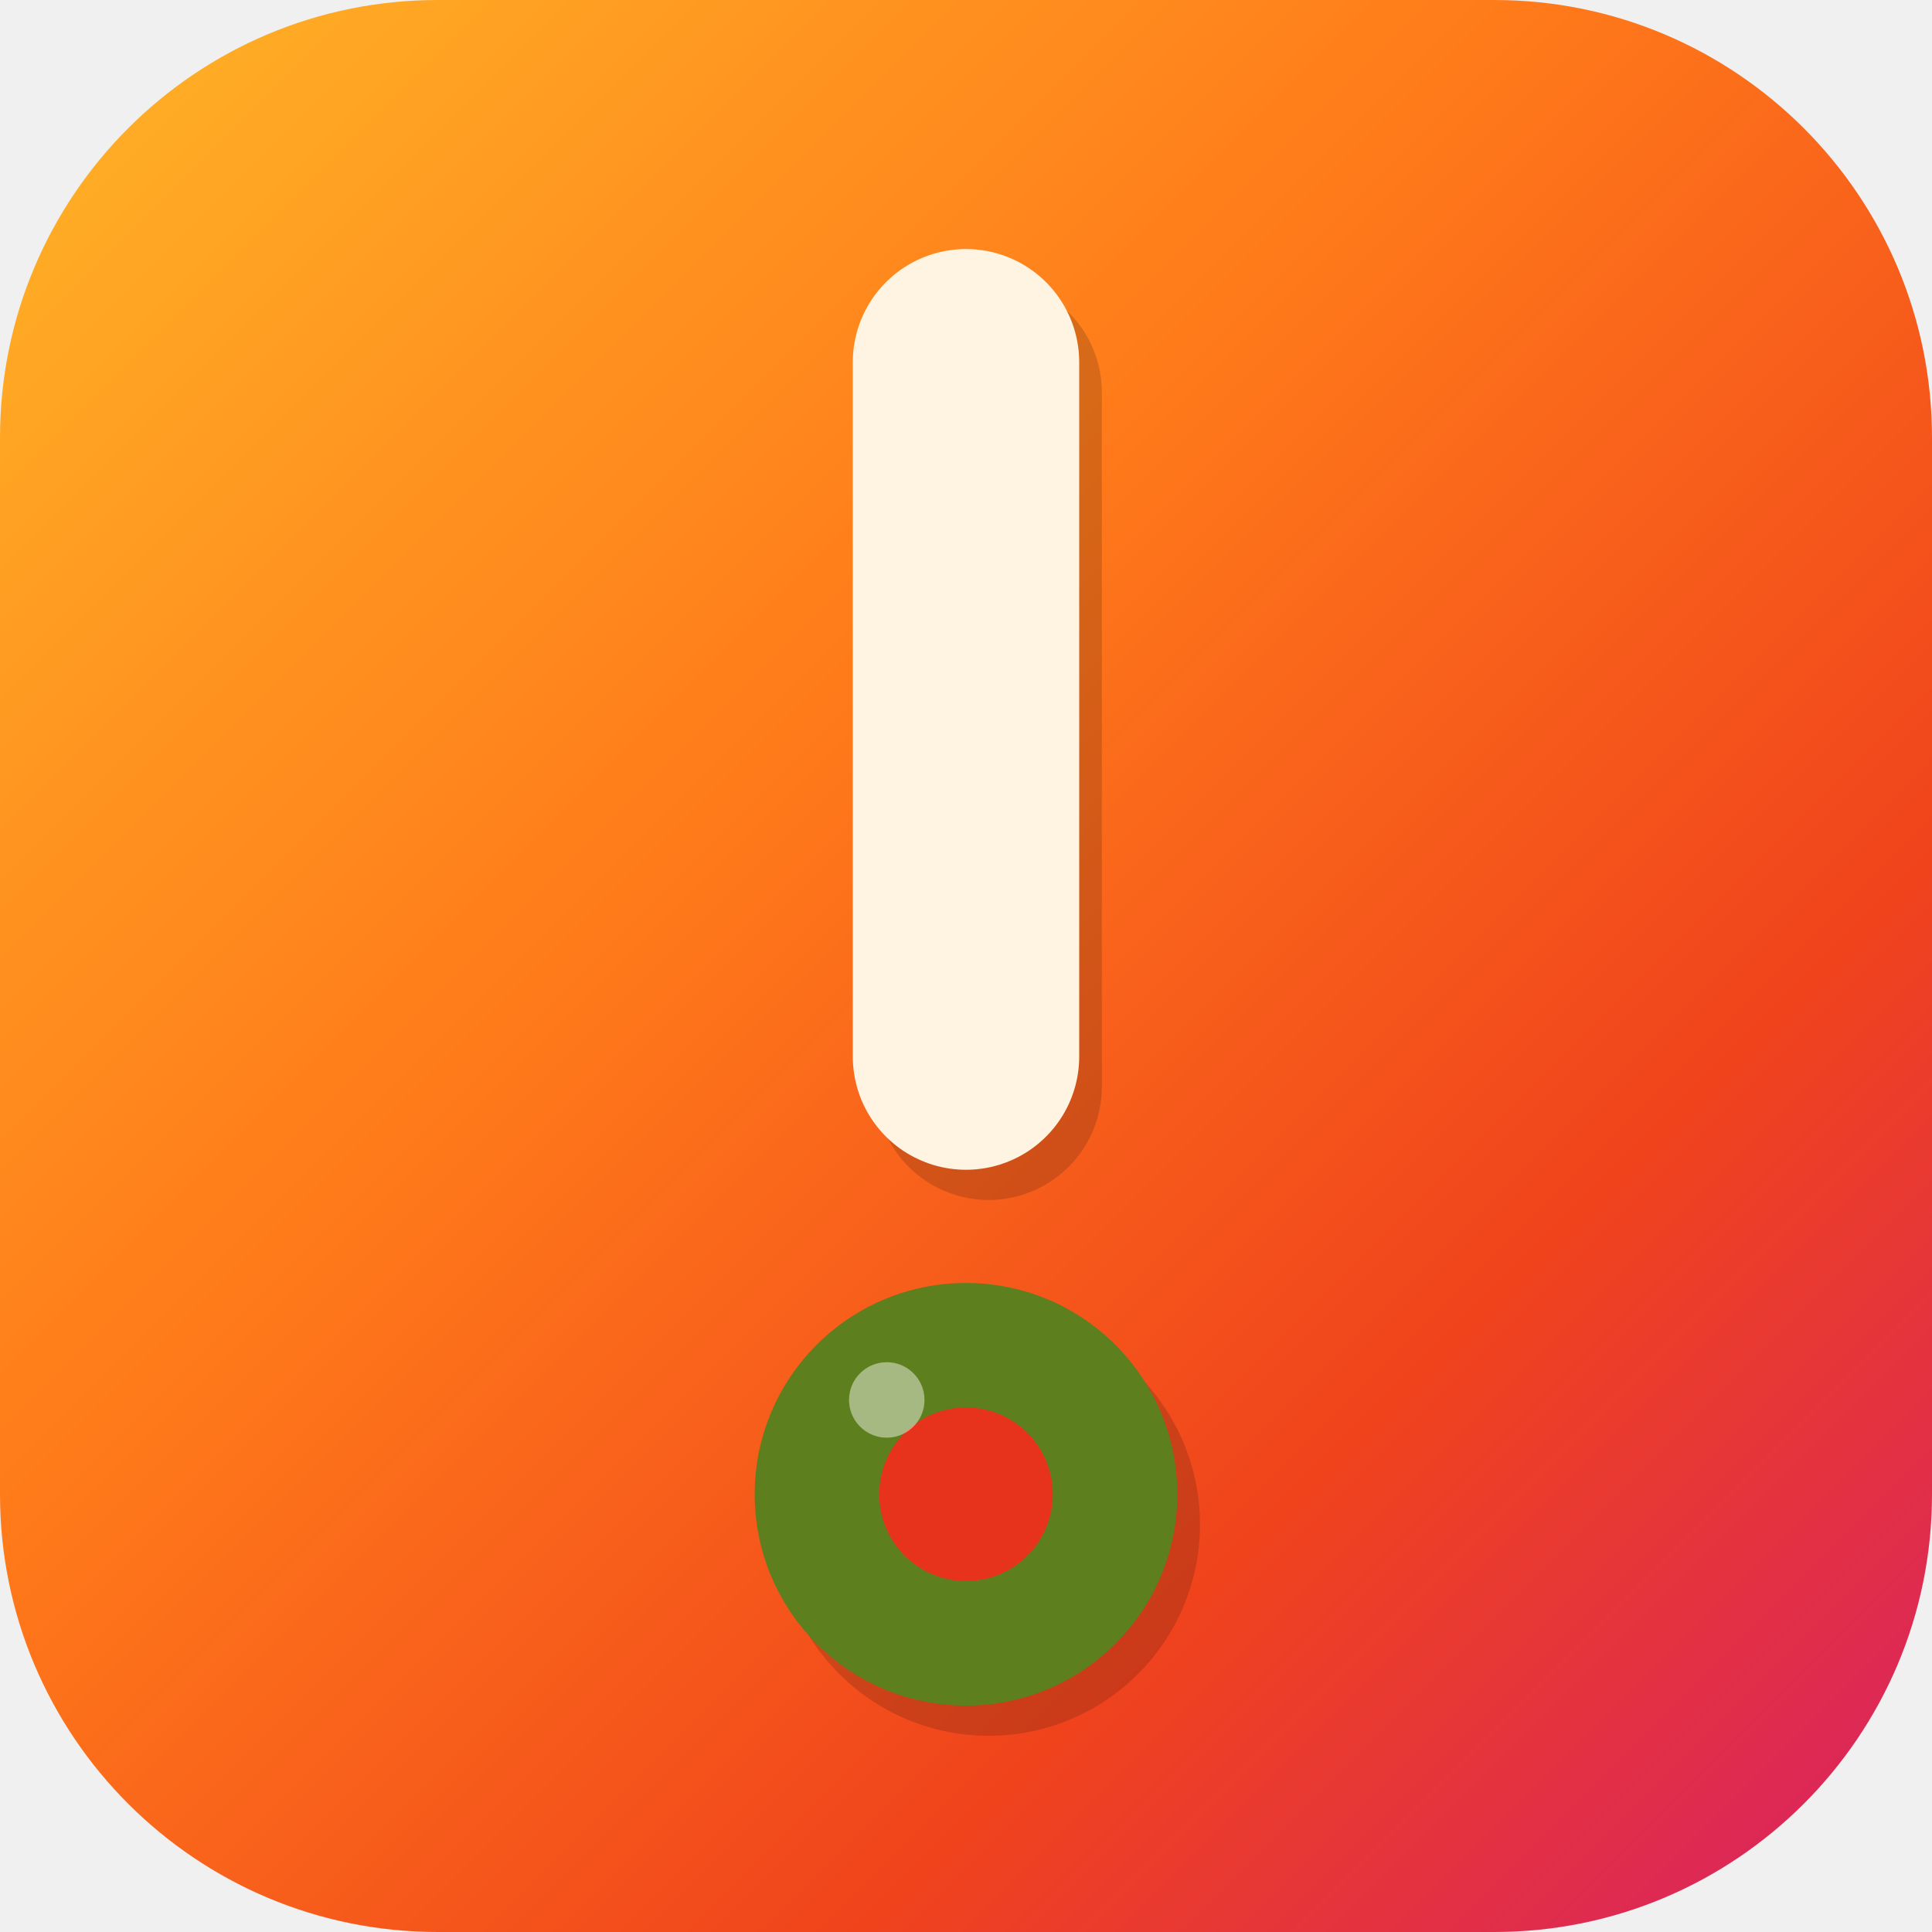
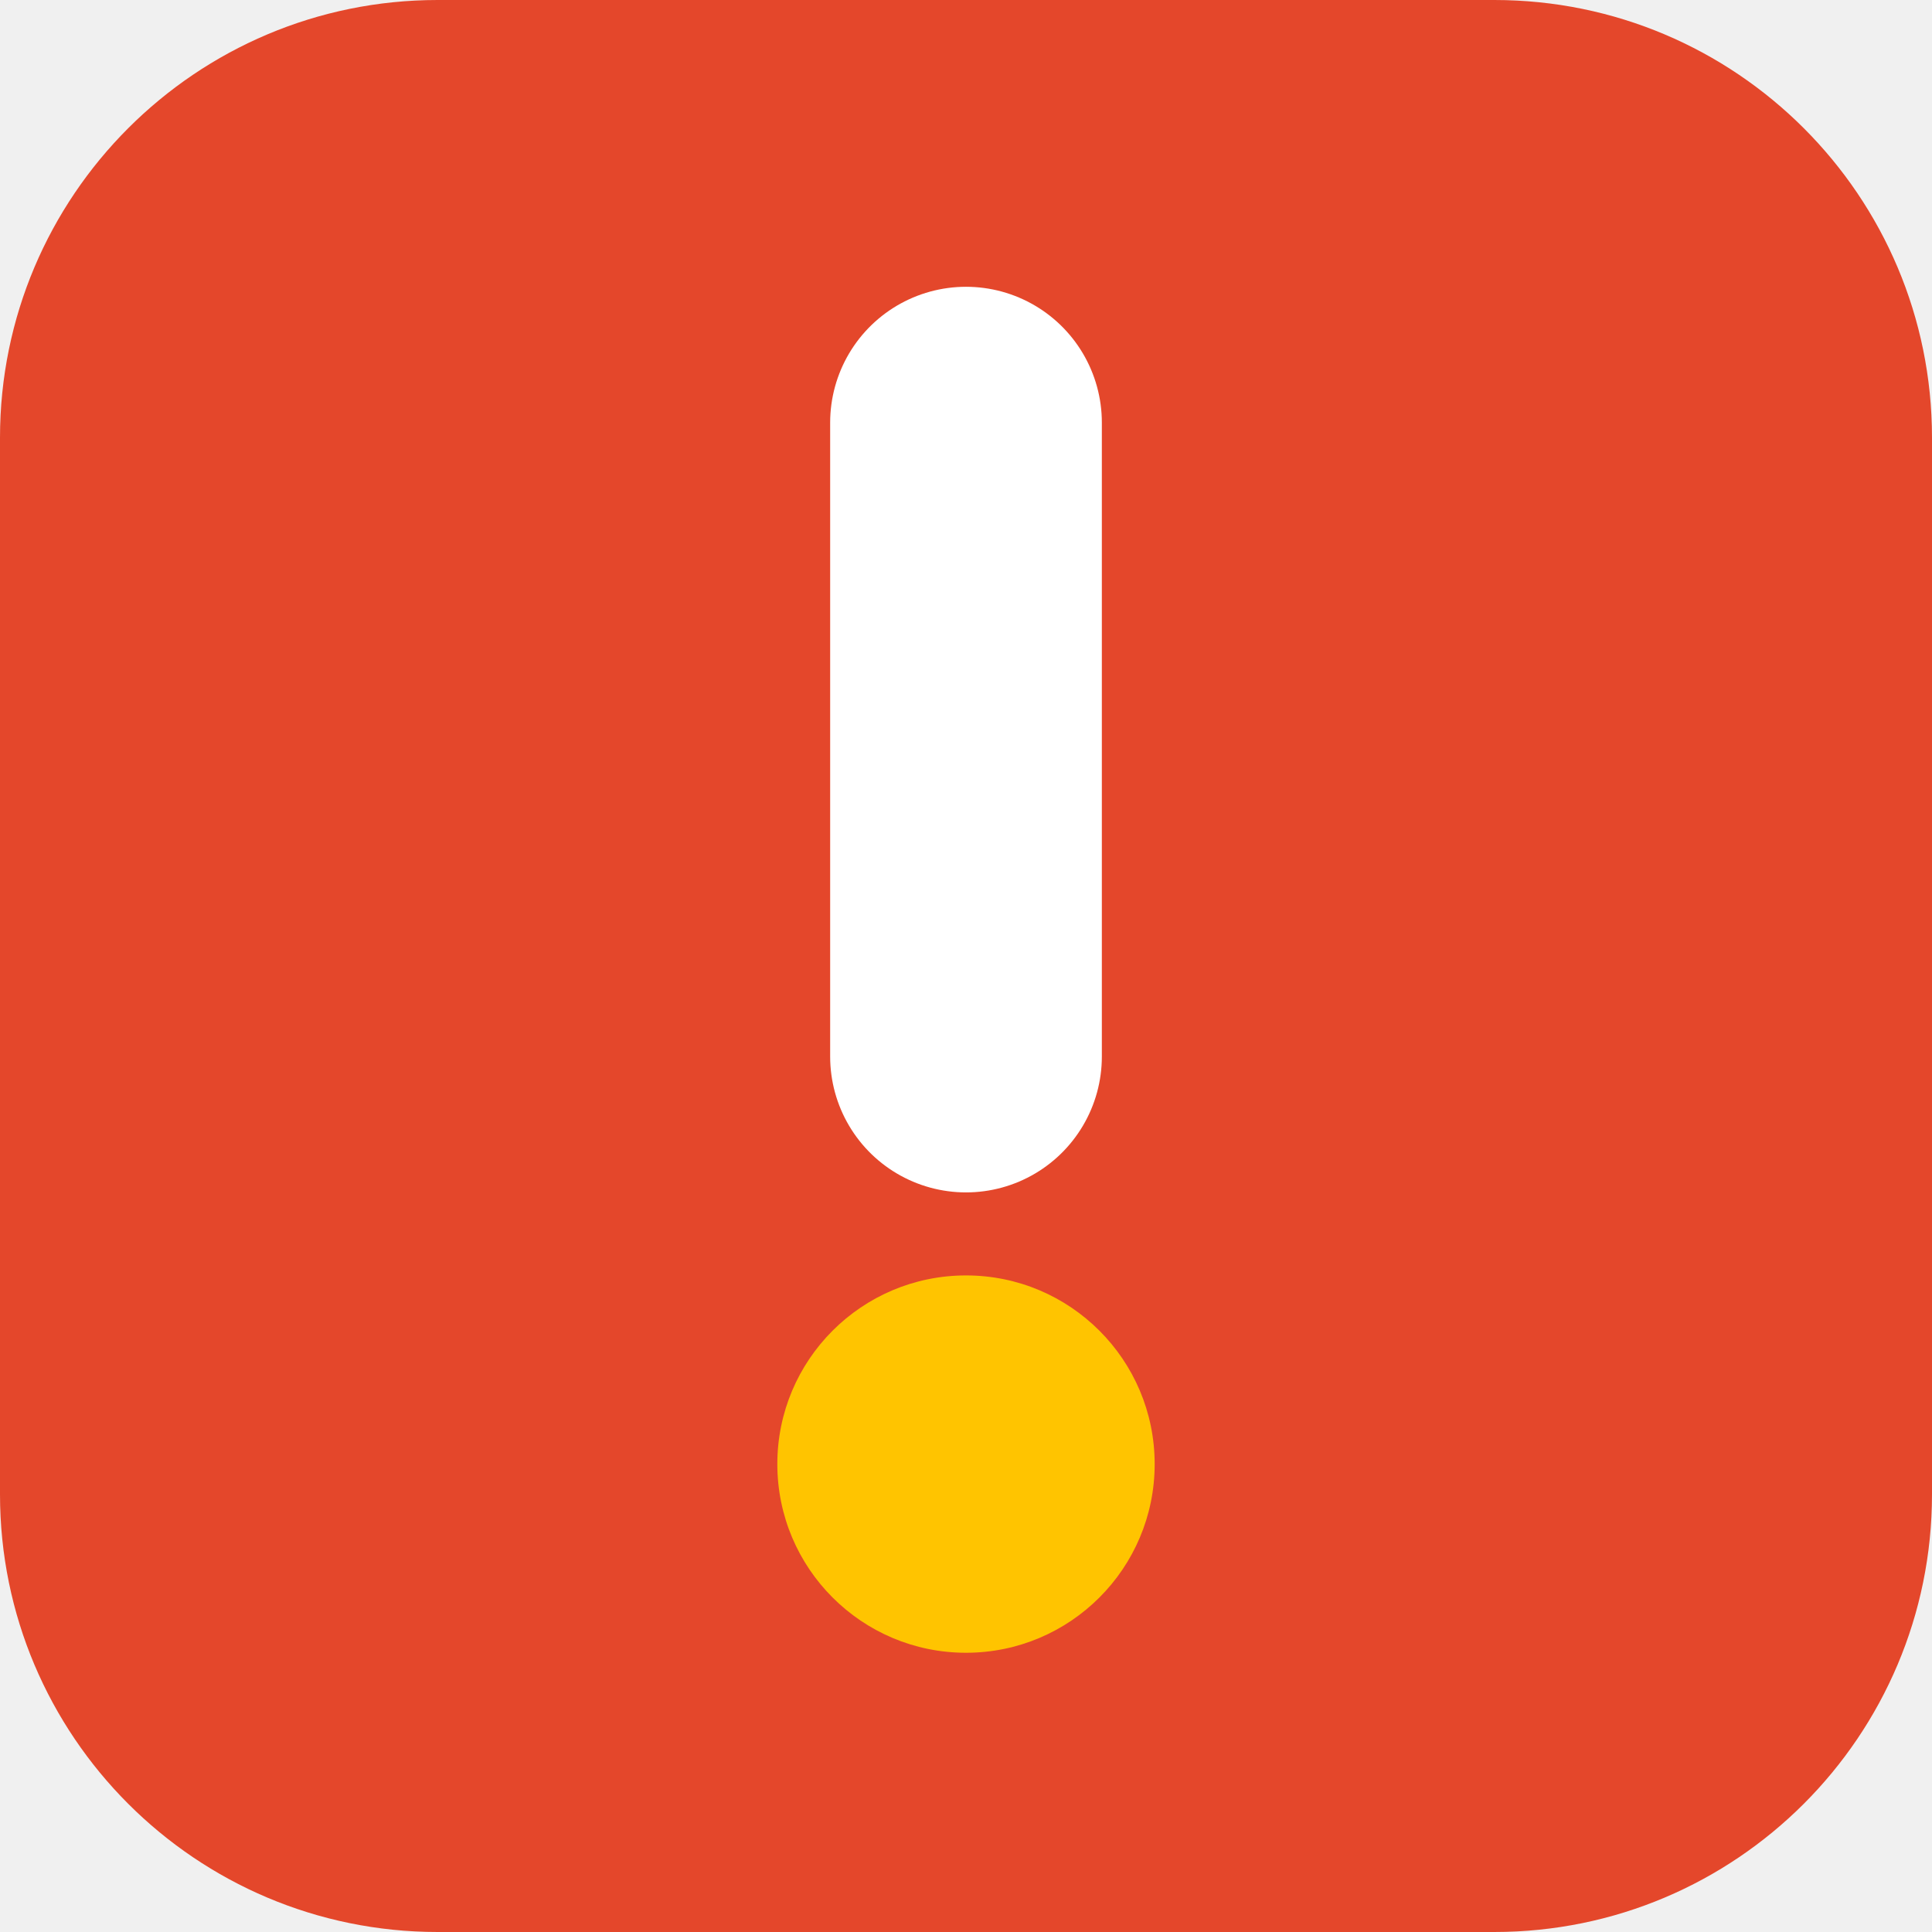
<svg xmlns="http://www.w3.org/2000/svg" viewBox="0 0 512 512" role="img" aria-label="Que Tapa!">
-   <defs>
-     <linearGradient id="f" x1="0" y1="0" x2="1" y2="1">
-       <stop offset="0" stop-color="#FFB627" />
-       <stop offset=".4" stop-color="#FF7A1A" />
-       <stop offset=".72" stop-color="#F0431C" />
-       <stop offset="1" stop-color="#D61F69" />
-     </linearGradient>
-   </defs>
-   <rect width="512" height="512" rx="116" fill="url(#f)" />
-   <path d="M256 96v184" stroke="#24130C" stroke-opacity=".18" stroke-width="60" stroke-linecap="round" transform="translate(6 8)" />
-   <path d="M256 96v184" stroke="#FFF4E2" stroke-width="60" stroke-linecap="round" />
-   <circle cx="262" cy="404" r="56" fill="#24130C" fill-opacity=".18" />
-   <circle cx="256" cy="396" r="56" fill="#5E7F1E" />
-   <circle cx="256" cy="396" r="23" fill="#E8331C" />
-   <circle cx="235" cy="371" r="10" fill="#fff" fill-opacity=".45" />
+   <rect width="512" height="512" rx="116" fill="#E4472B" />
+   <path d="M256 112v168" fill="none" stroke="#FFFFFF" stroke-width="72" stroke-linecap="round" />
+   <circle cx="256" cy="388" r="50" fill="#FFC400" />
</svg>
